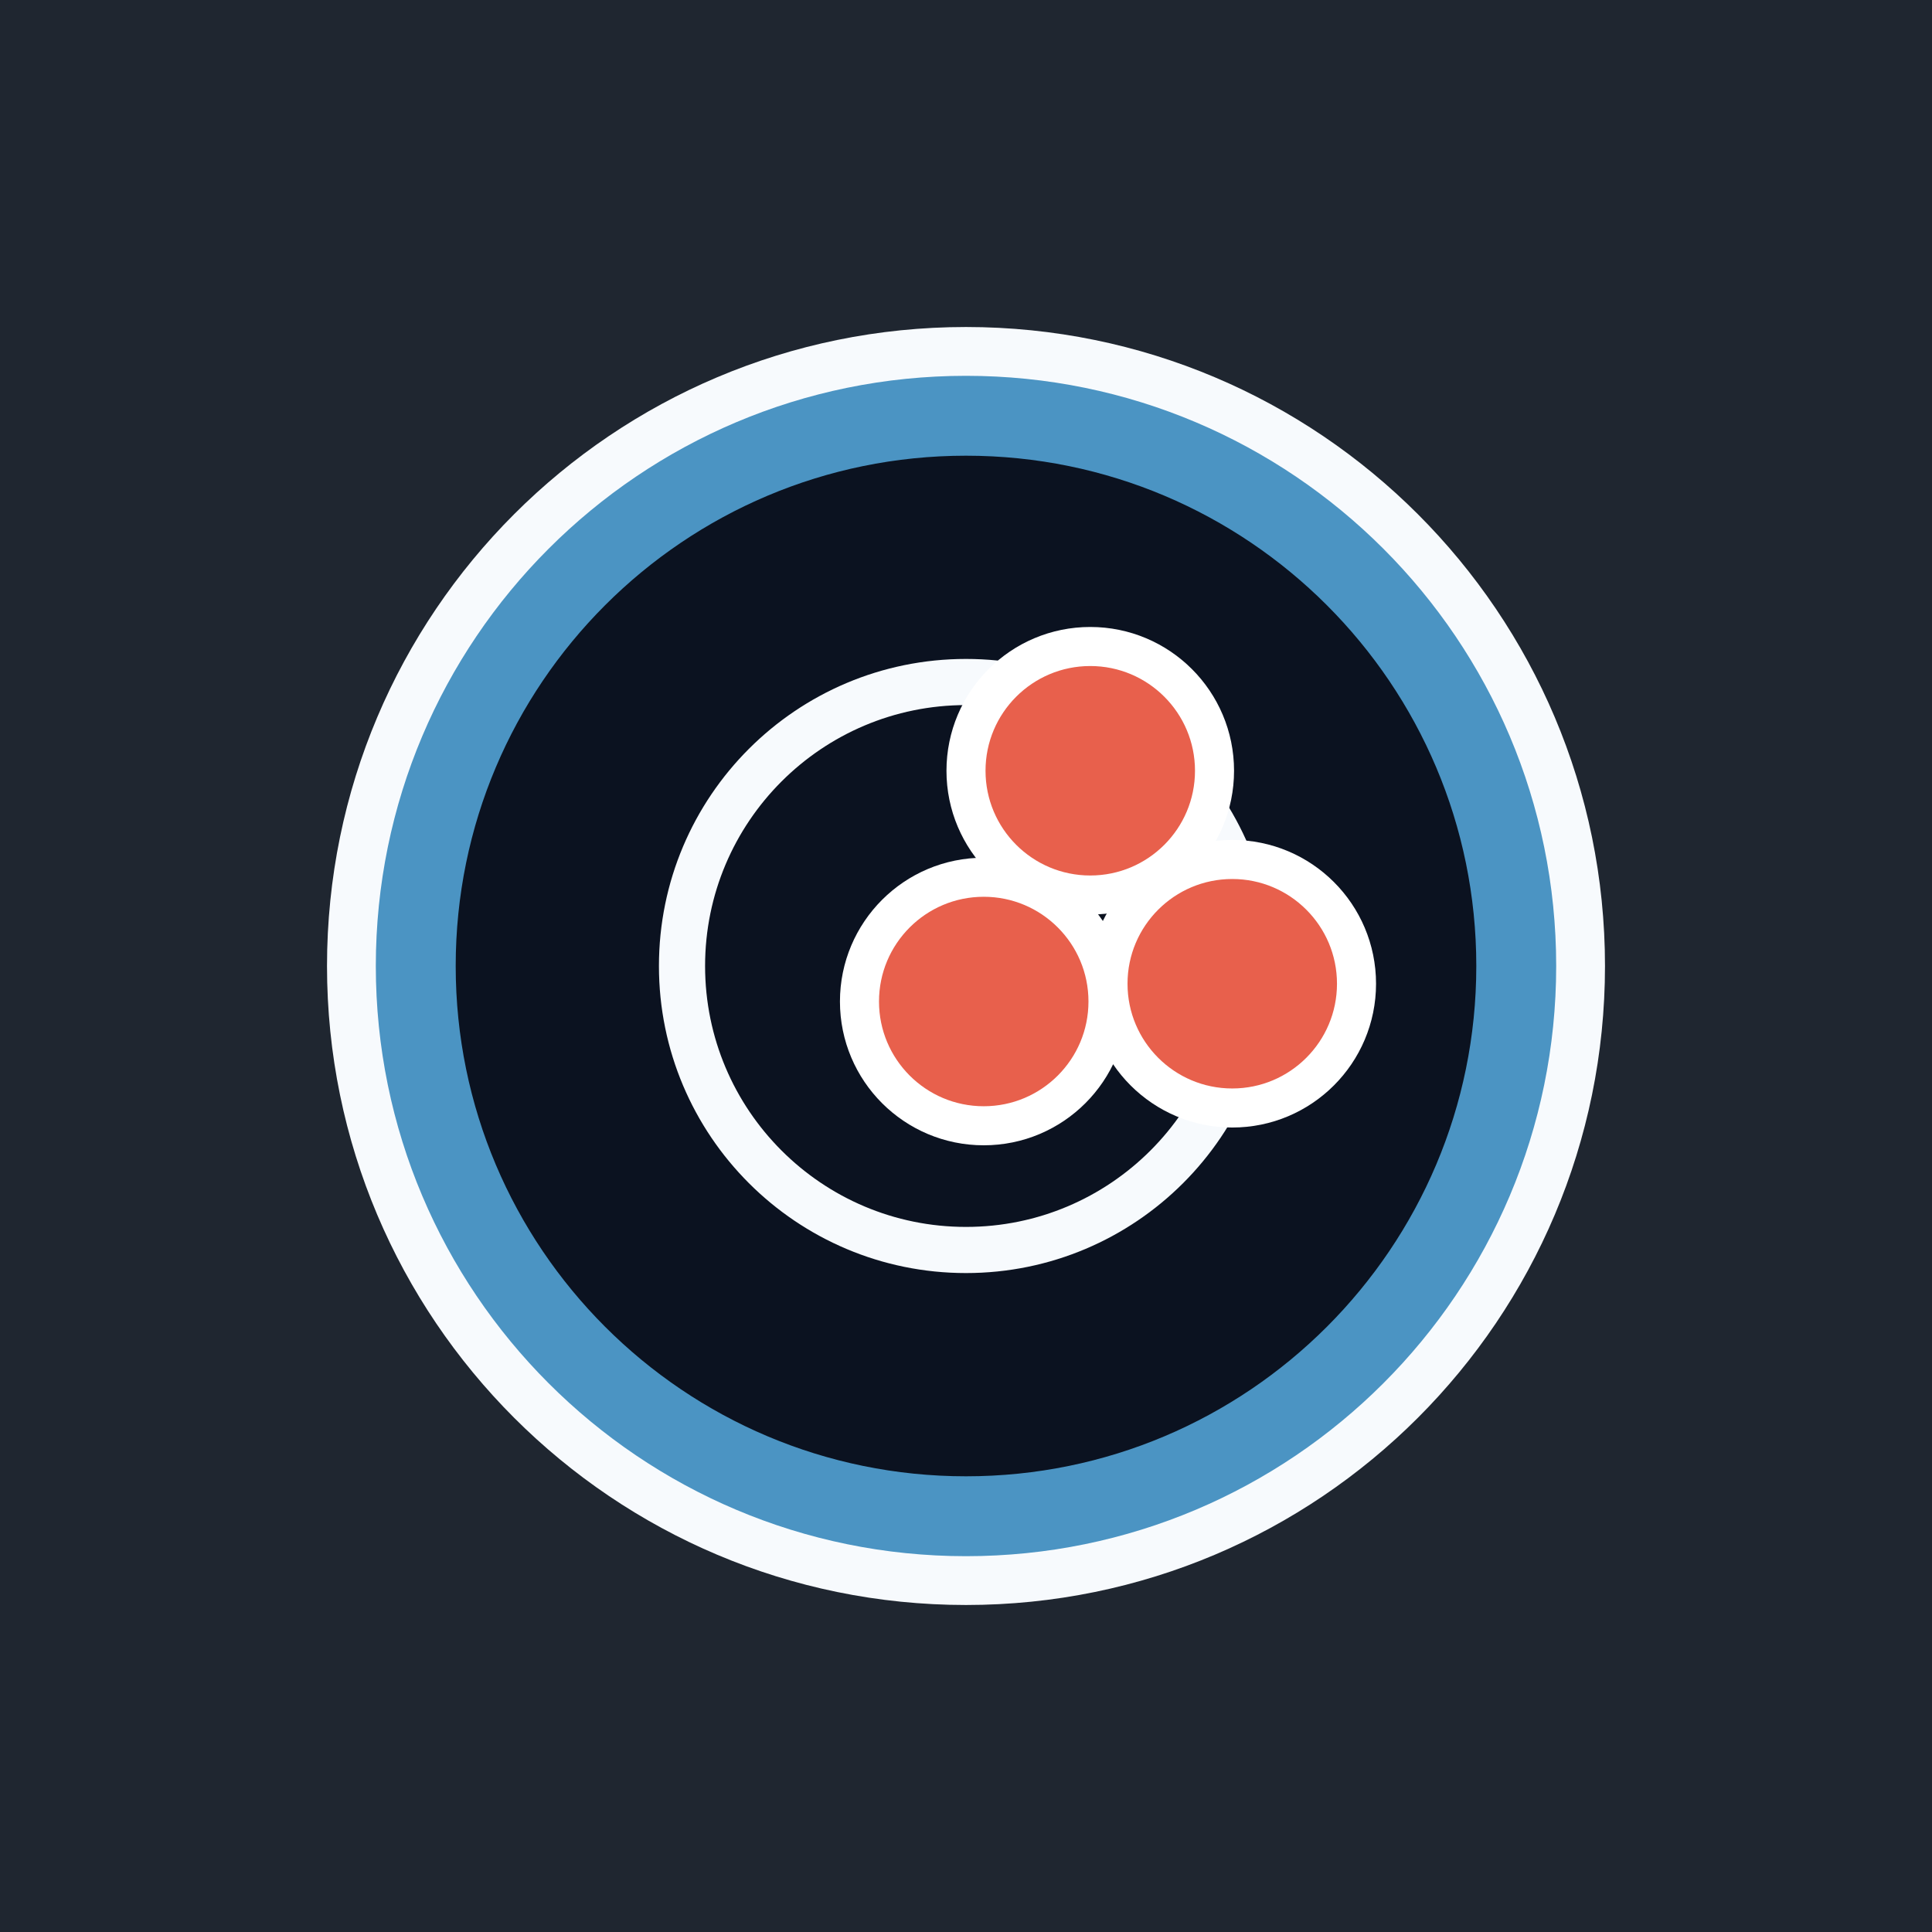
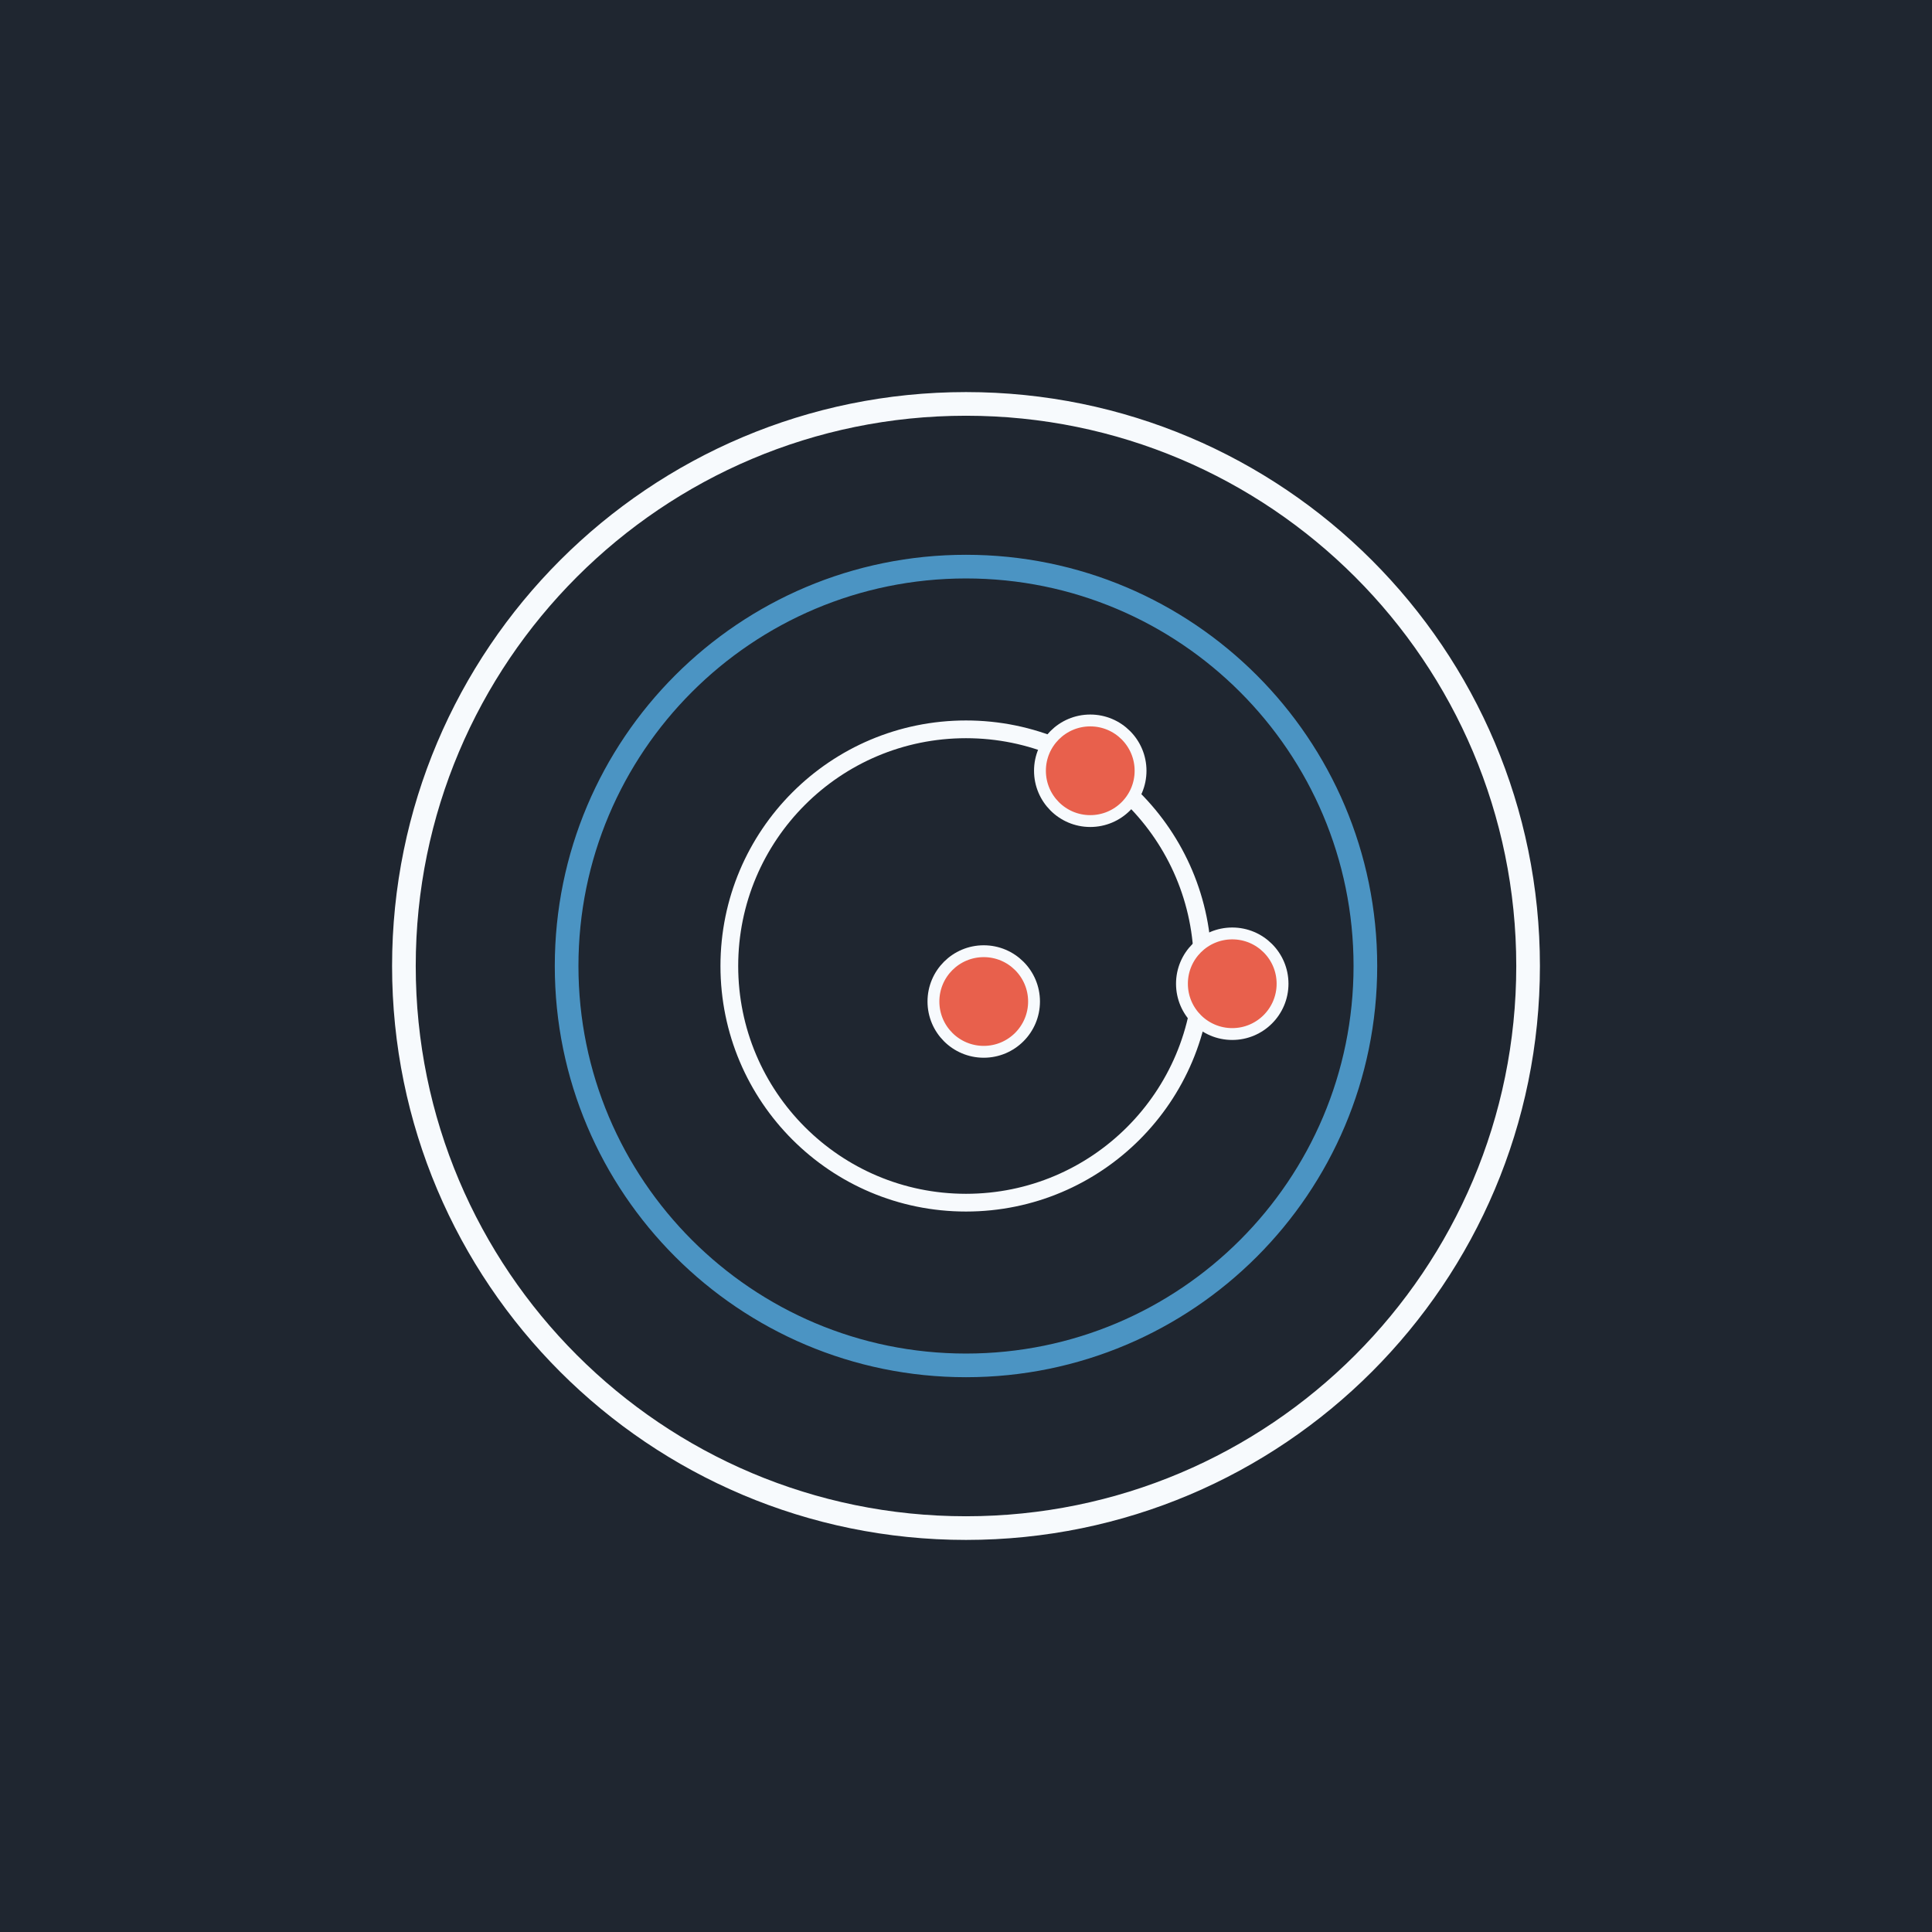
- <svg xmlns="http://www.w3.org/2000/svg" width="512" height="512" viewBox="0 0 512 512" role="img" aria-label="NordicAim app icon">
+ <svg xmlns="http://www.w3.org/2000/svg" width="512" height="512" viewBox="0 0 512 512">
  <rect width="512" height="512" rx="0" fill="#1F2630" />
  <g class="brand-mark">
-     <circle cx="256.00" cy="256.00" r="169.34" fill="#F7FAFD" />
-     <circle cx="256.00" cy="256.00" r="145.82" fill="#0B1220" />
-     <circle cx="256.00" cy="256.00" r="145.82" fill="none" stroke="#4B94C3" stroke-width="21.17" />
-     <circle cx="256.00" cy="256.00" r="75.26" fill="none" stroke="#F7FAFD" stroke-width="12.23" />
-     <circle cx="288.93" cy="204.26" r="32.93" fill="#E8604C" stroke="#FFFFFF" stroke-width="10.35" />
-     <circle cx="326.56" cy="260.70" r="32.93" fill="#E8604C" stroke="#FFFFFF" stroke-width="10.35" />
-     <circle cx="260.70" cy="265.41" r="32.93" fill="#E8604C" stroke="#FFFFFF" stroke-width="10.35" />
+     <circle cx="256.00" cy="256.00" r="148.96" fill="none" stroke="#F7FAFD" stroke-width="6.27" />
+     <circle cx="256.00" cy="256.00" r="105.84" fill="none" stroke="#4B94C3" stroke-width="6.27" />
+     <circle cx="256.00" cy="256.00" r="62.72" fill="none" stroke="#F7FAFD" stroke-width="4.70" />
+     <circle cx="288.93" cy="204.26" r="13.33" fill="#E8604C" stroke="#F7FAFD" stroke-width="3.14" />
+     <circle cx="326.56" cy="260.70" r="13.33" fill="#E8604C" stroke="#F7FAFD" stroke-width="3.14" />
+     <circle cx="260.70" cy="265.41" r="13.33" fill="#E8604C" stroke="#F7FAFD" stroke-width="3.14" />
  </g>
</svg>
